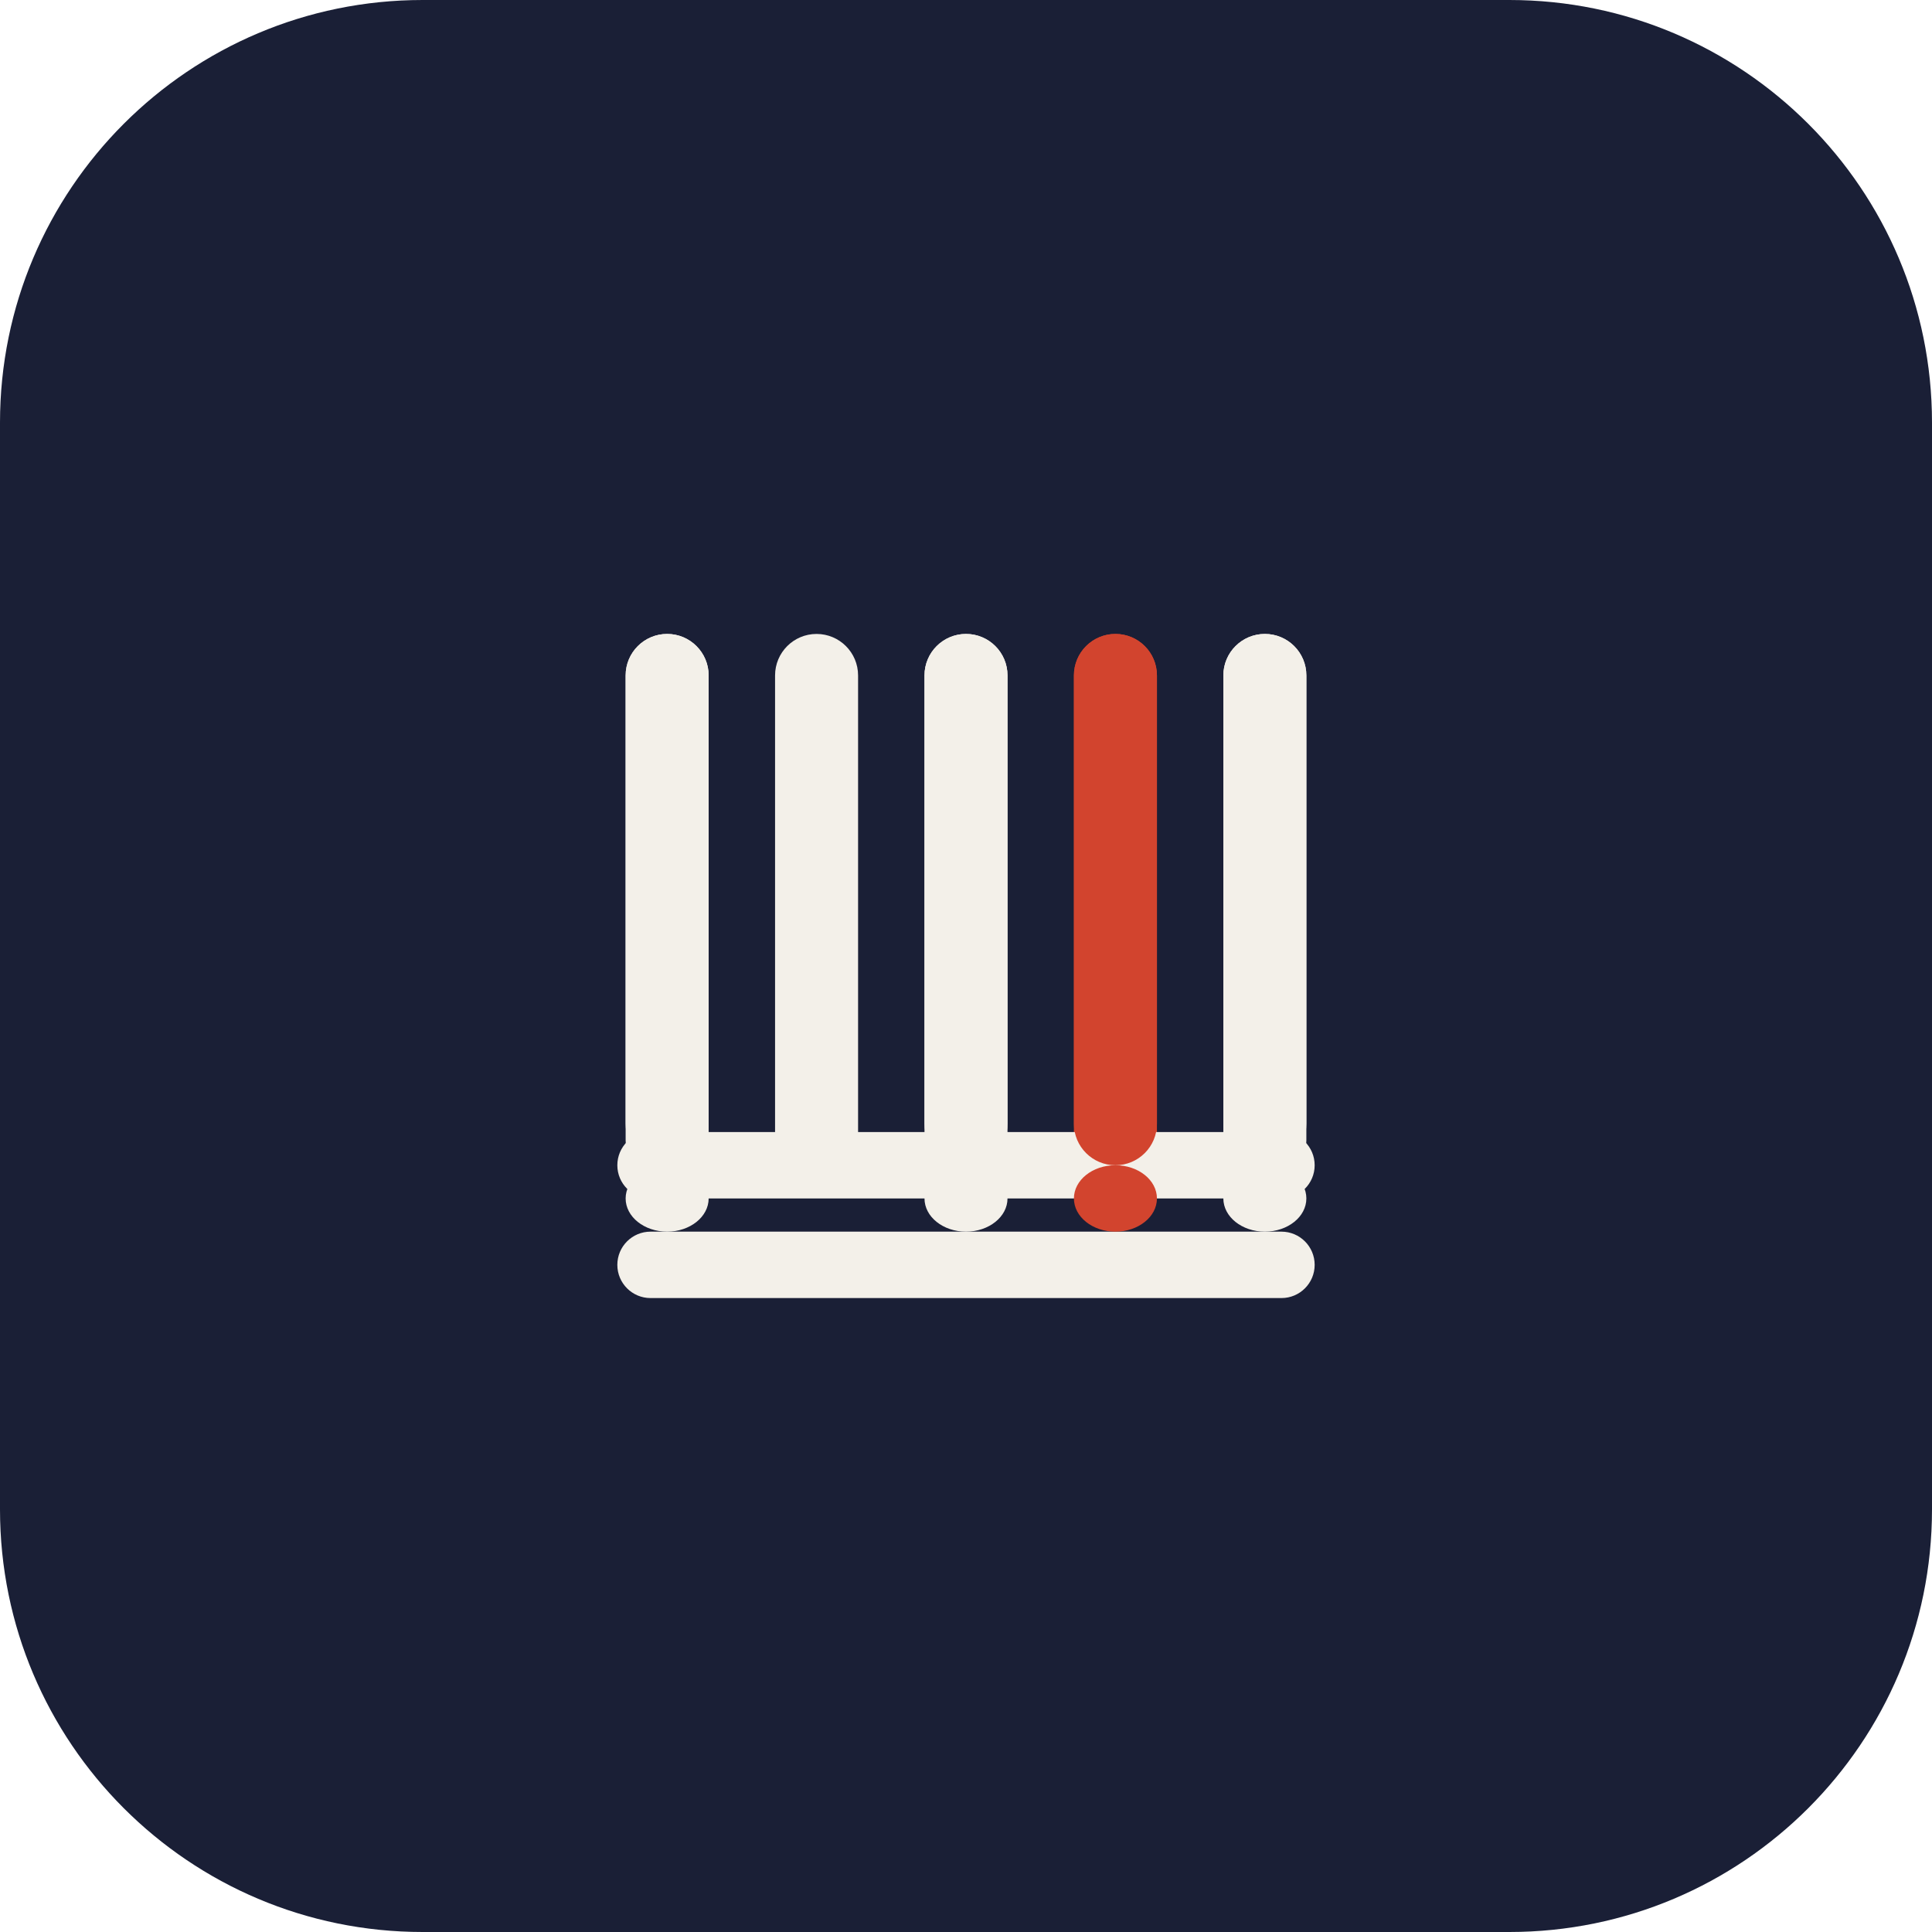
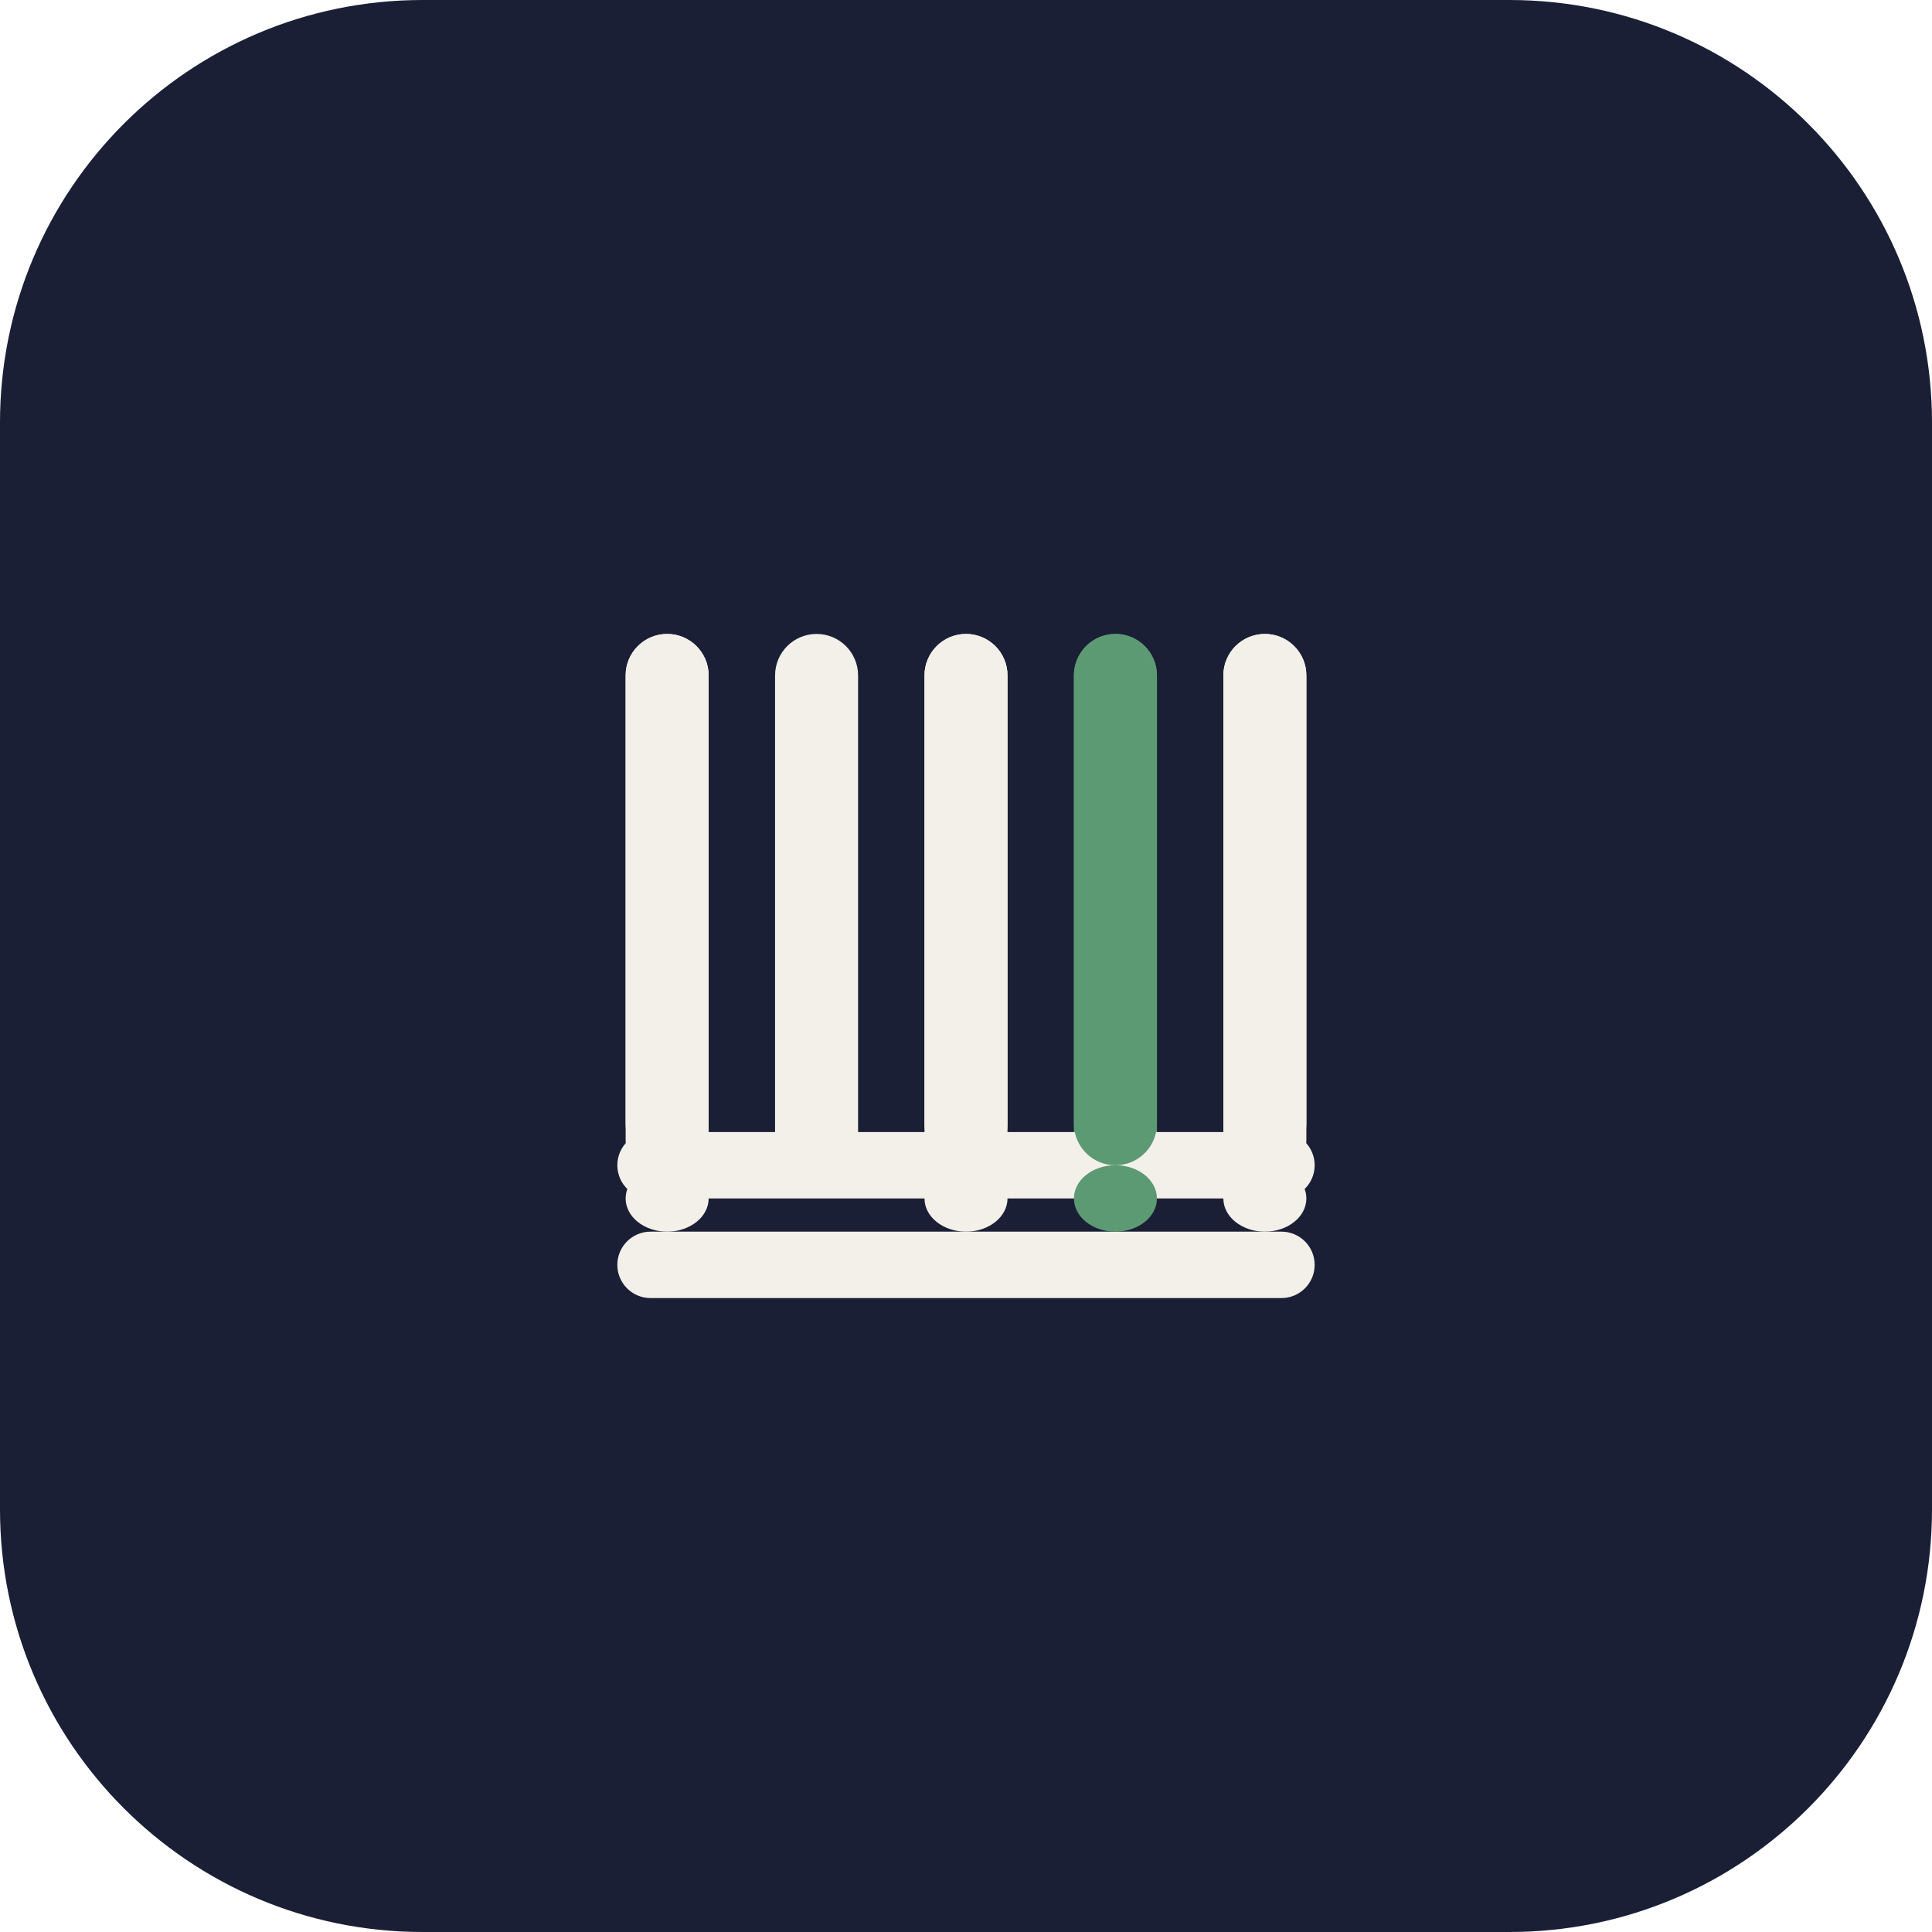
<svg xmlns="http://www.w3.org/2000/svg" viewBox="0 0 1024 1024" width="1024" height="1024">
  <rect width="1024" height="1024" rx="224" fill="#1A1F36" />
  <rect x="331.6" y="336.0" width="44.0" height="290.4" rx="22.0" fill="#F3F0E9" />
  <rect x="410.8" y="336.0" width="44.0" height="290.4" rx="22.0" fill="#F3F0E9" />
  <rect x="490.0" y="336.0" width="44.0" height="290.4" rx="22.0" fill="#F3F0E9" />
-   <rect x="569.2" y="336.0" width="44.0" height="290.4" rx="22.0" fill="#D2442E" />
+   <rect x="569.2" y="336.0" width="44.0" height="290.4" rx="22.0" fill="#5C9A74" />
  <rect x="648.4" y="336.0" width="44.0" height="290.4" rx="22.0" fill="#F3F0E9" />
  <rect x="327.2" y="600.0" width="369.6" height="35.2" rx="17.6" fill="#F3F0E9" />
  <rect x="327.2" y="652.8" width="369.6" height="35.2" rx="17.6" fill="#F3F0E9" />
  <rect x="331.6" y="617.6" width="44.0" height="35.2" rx="22.0" fill="#F3F0E9" />
  <rect x="331.6" y="336.0" width="44.0" height="281.6" rx="22.0" fill="#F3F0E9" />
  <rect x="490.0" y="617.6" width="44.0" height="35.2" rx="22.0" fill="#F3F0E9" />
  <rect x="490.0" y="336.0" width="44.0" height="281.6" rx="22.0" fill="#F3F0E9" />
  <rect x="648.4" y="617.6" width="44.0" height="35.2" rx="22.0" fill="#F3F0E9" />
  <rect x="648.4" y="336.0" width="44.0" height="281.6" rx="22.0" fill="#F3F0E9" />
-   <rect x="569.2" y="617.6" width="44.0" height="35.2" rx="22.0" fill="#D2442E" />
-   <rect x="569.2" y="336.0" width="44.0" height="281.6" rx="22.0" fill="#D2442E" />
+   <rect x="569.2" y="617.6" width="44.0" height="35.2" rx="22.0" fill="#5C9A74" />
+   <rect x="569.2" y="336.0" width="44.0" height="281.6" rx="22.0" fill="#5C9A74" />
</svg>
